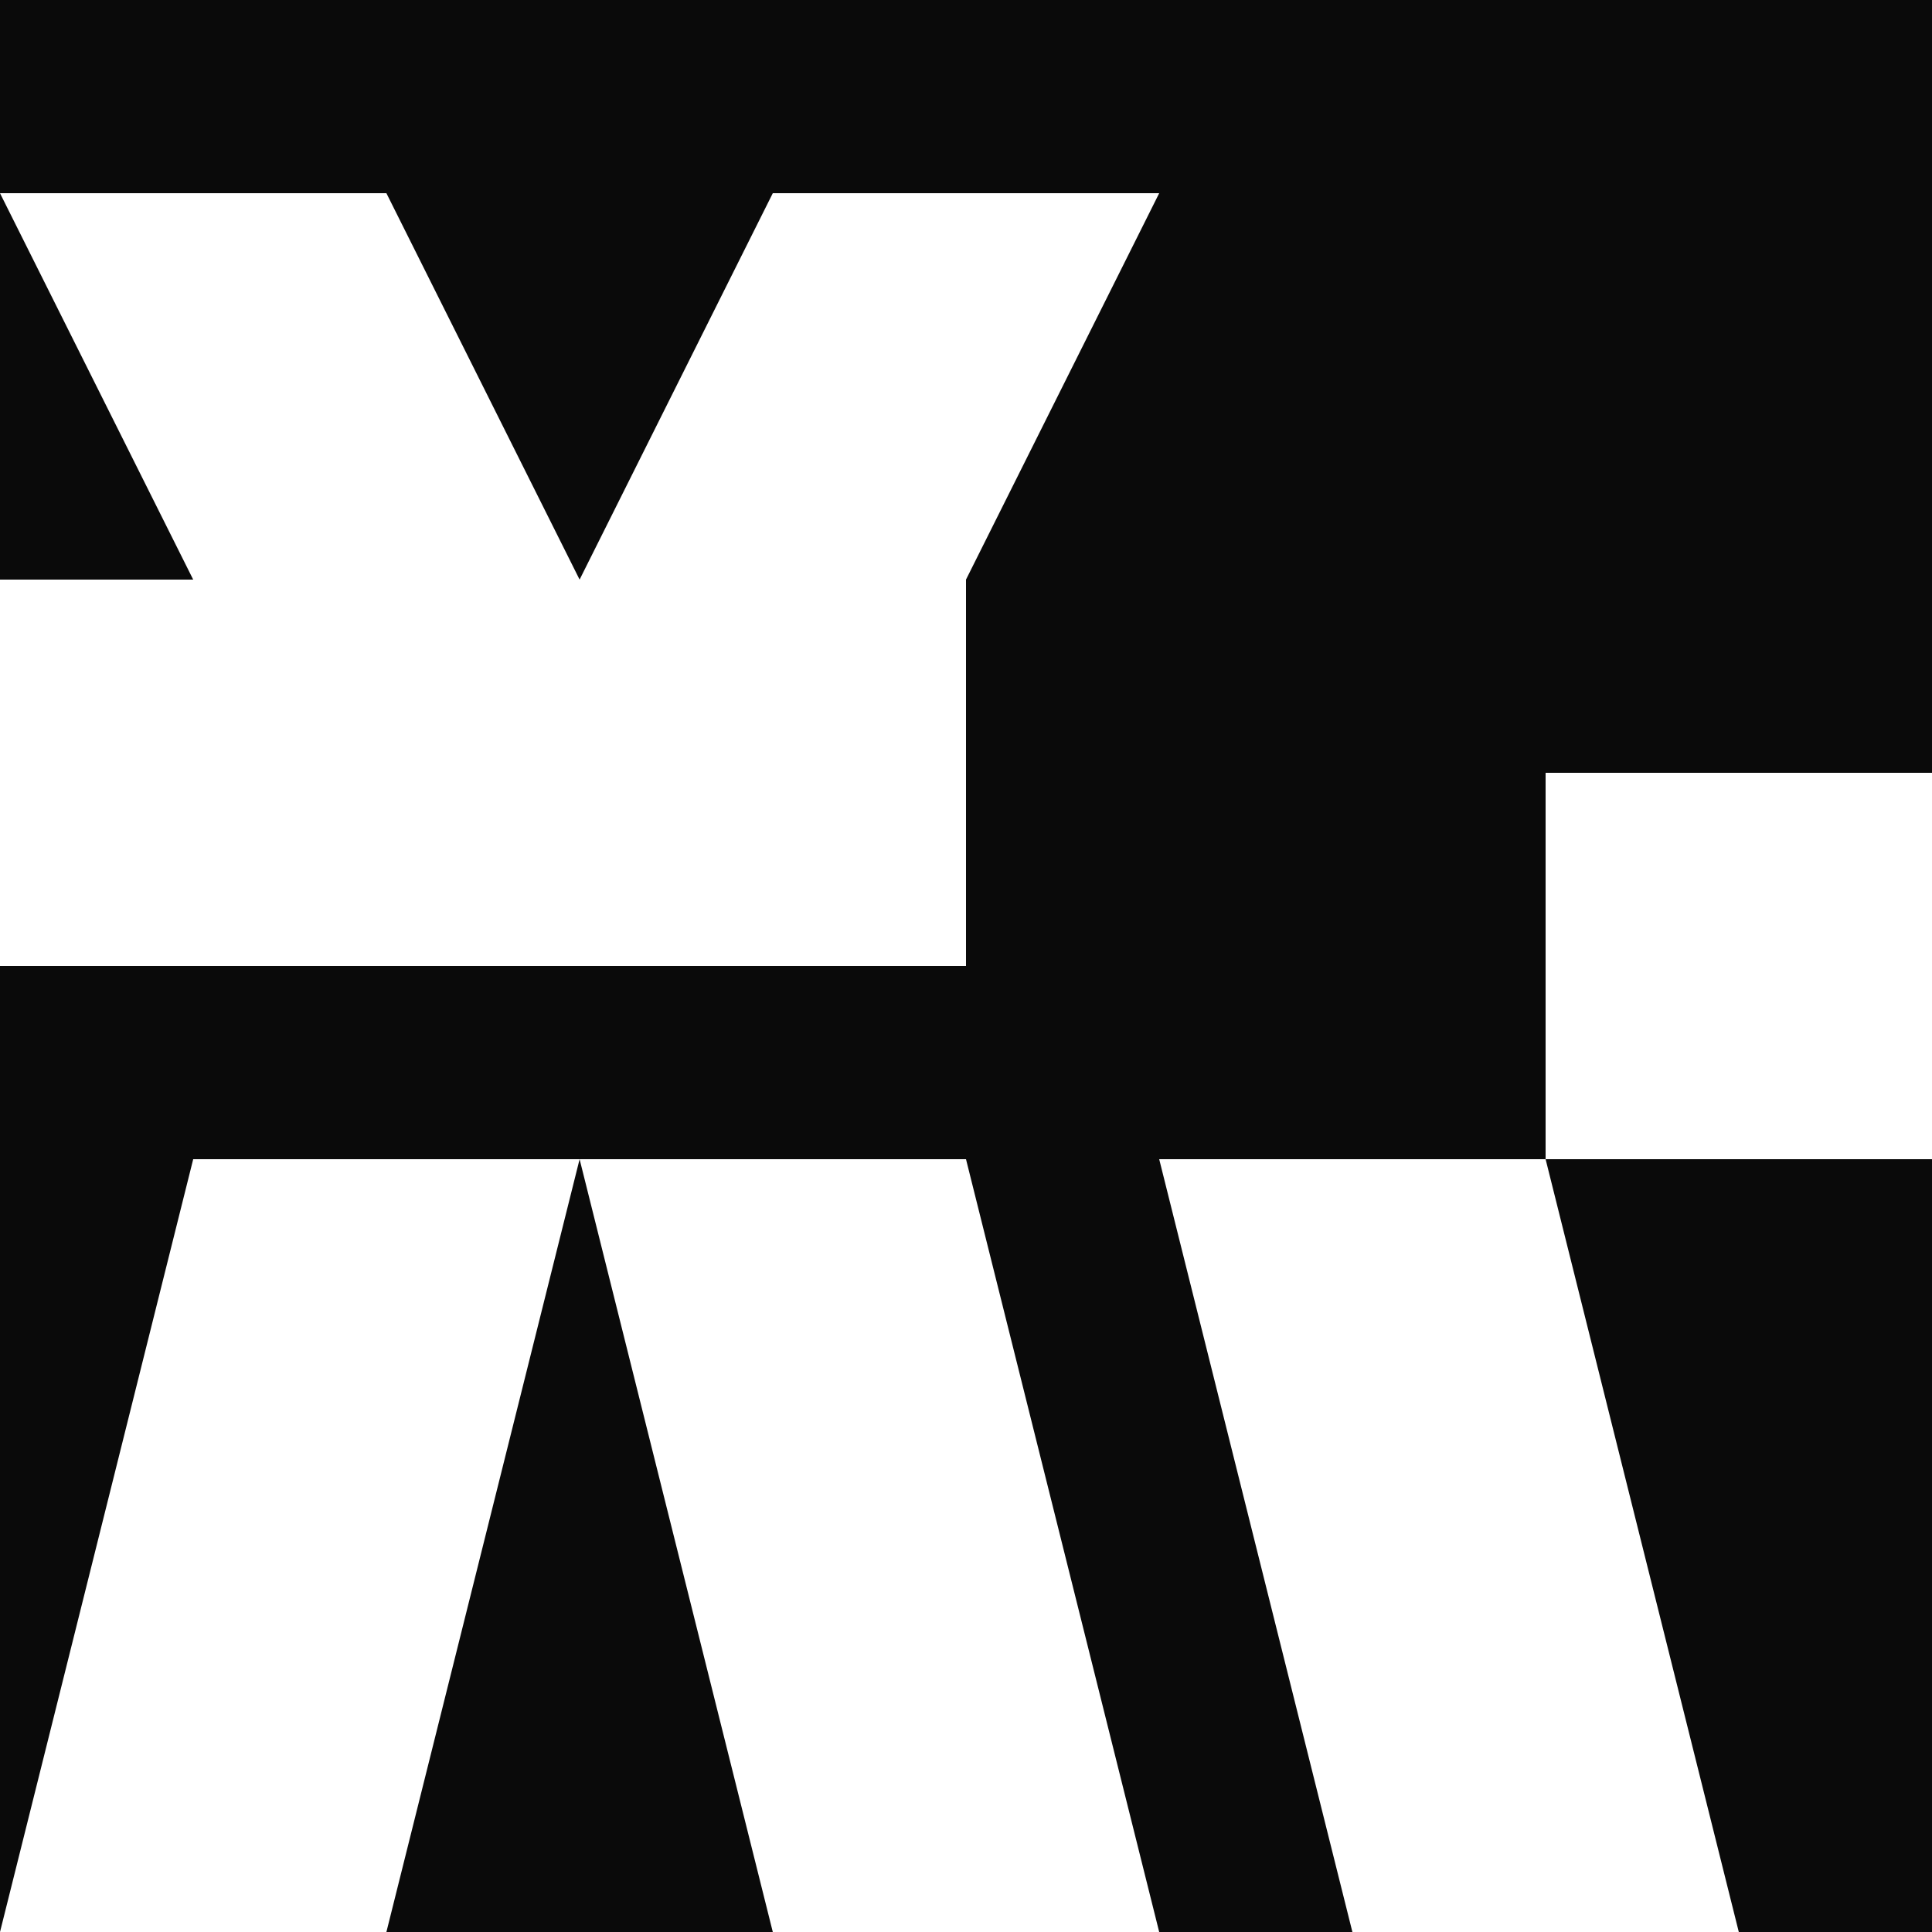
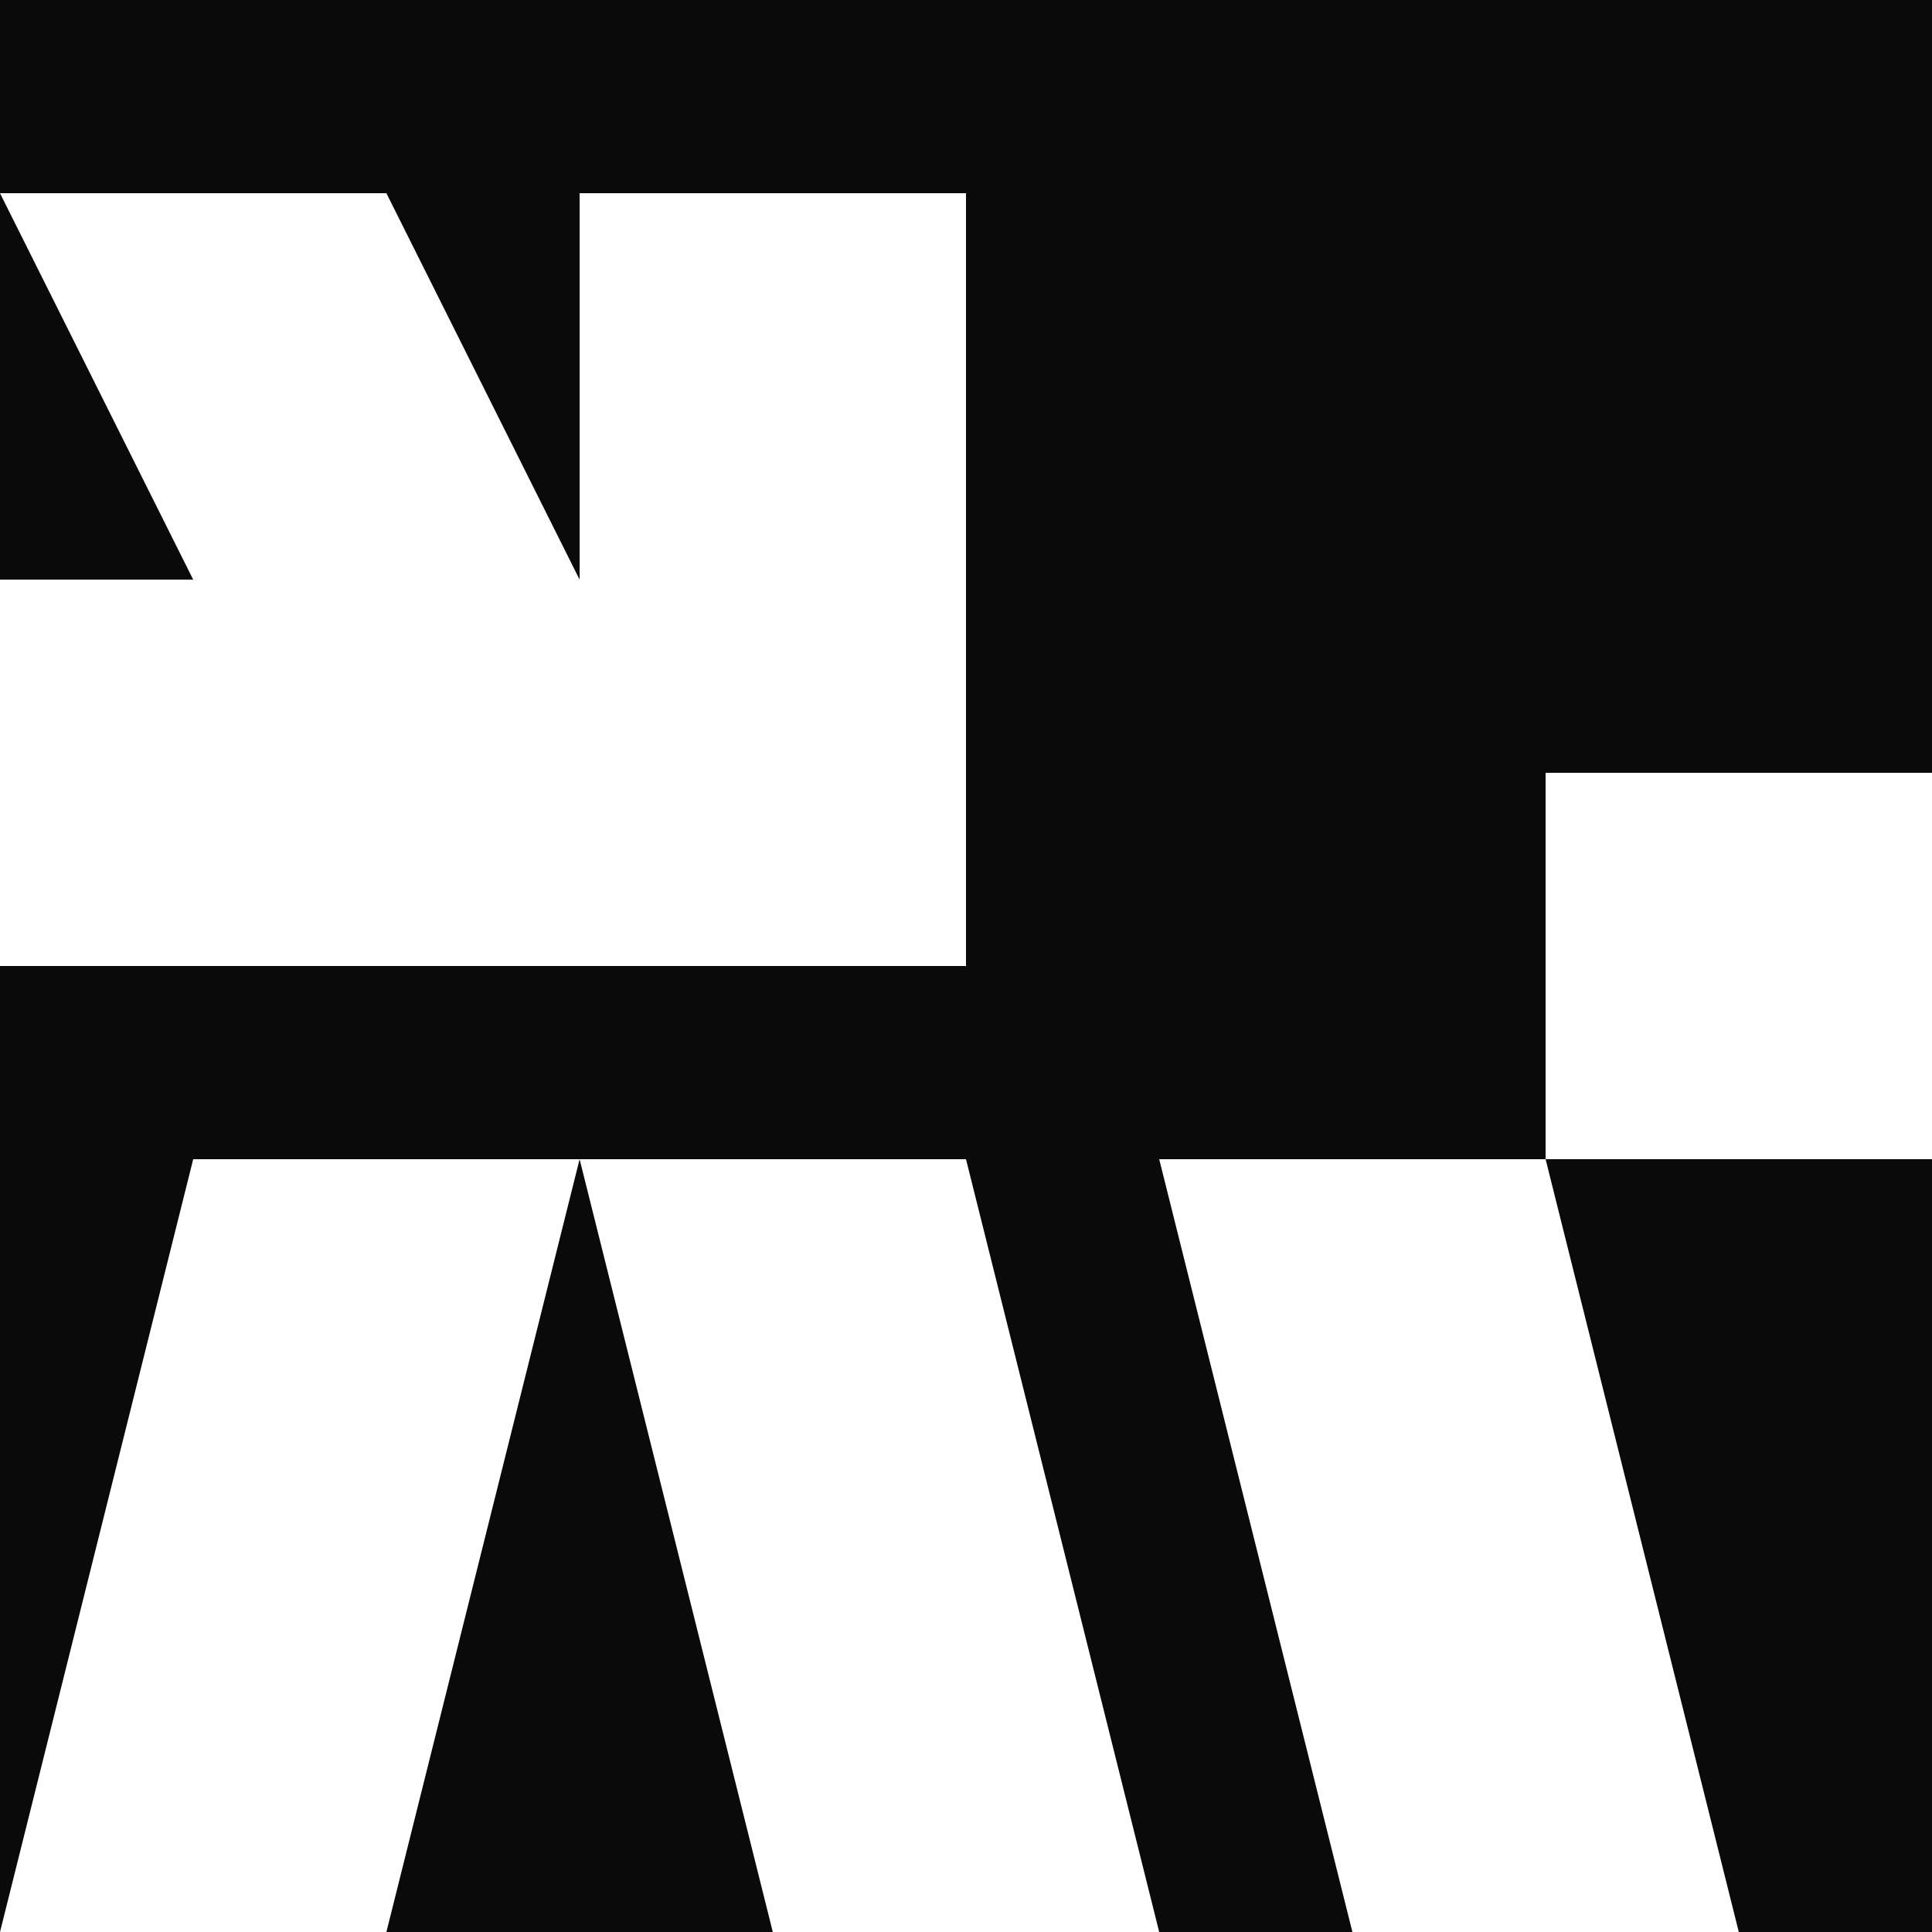
<svg xmlns="http://www.w3.org/2000/svg" width="100" height="100" viewBox="0 0 100 100" fill="none">
  <rect width="100" height="100" fill="#0A0A0A" />
-   <path d="M20 100H0L10 60H30L20 100ZM60 100H40L30 60H50L60 100ZM80 60L90 100H70L60 60H80ZM100 60H80V40H100V60ZM30 30L40 10H60L50 30V50H0V30H10L0 10H20L30 30Z" fill="white" />
+   <path d="M20 100H0L10 60H30L20 100ZM60 100H40L30 60H50L60 100ZM80 60L90 100H70L60 60H80ZM100 60H80V40H100V60ZM30 30V10H50V50H0V30H10L0 10H20L30 30Z" fill="white" />
</svg>
